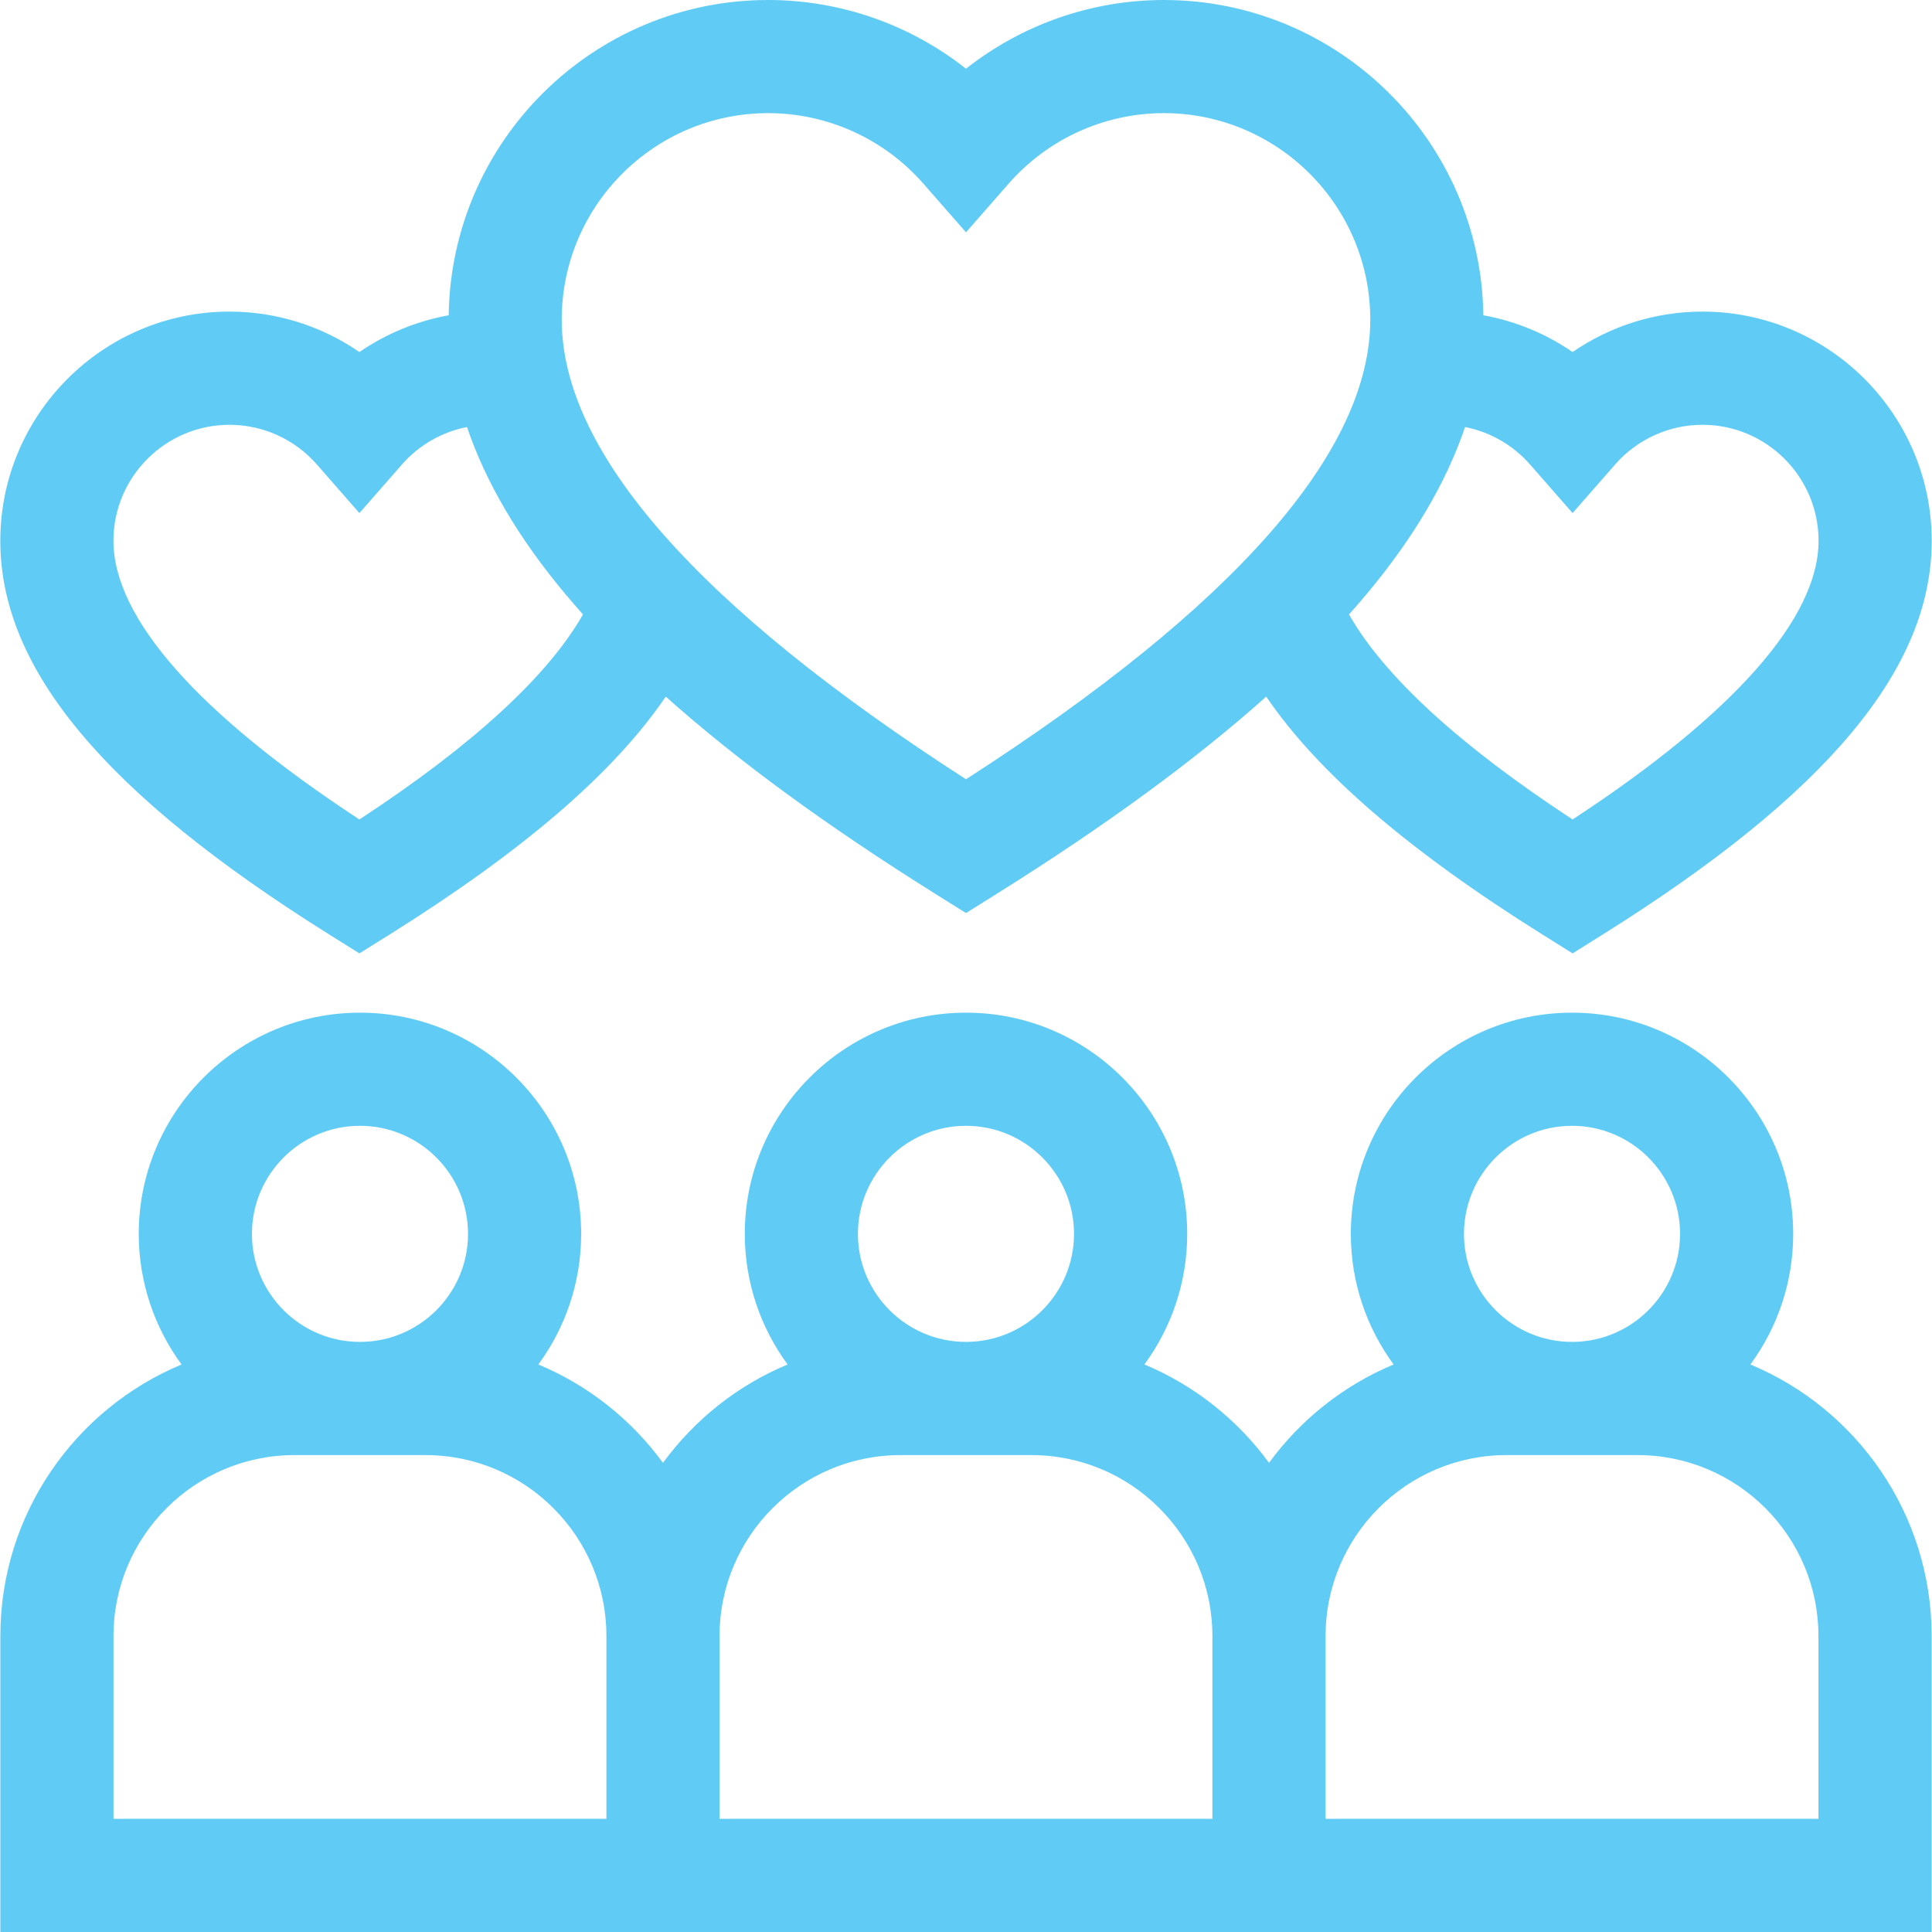
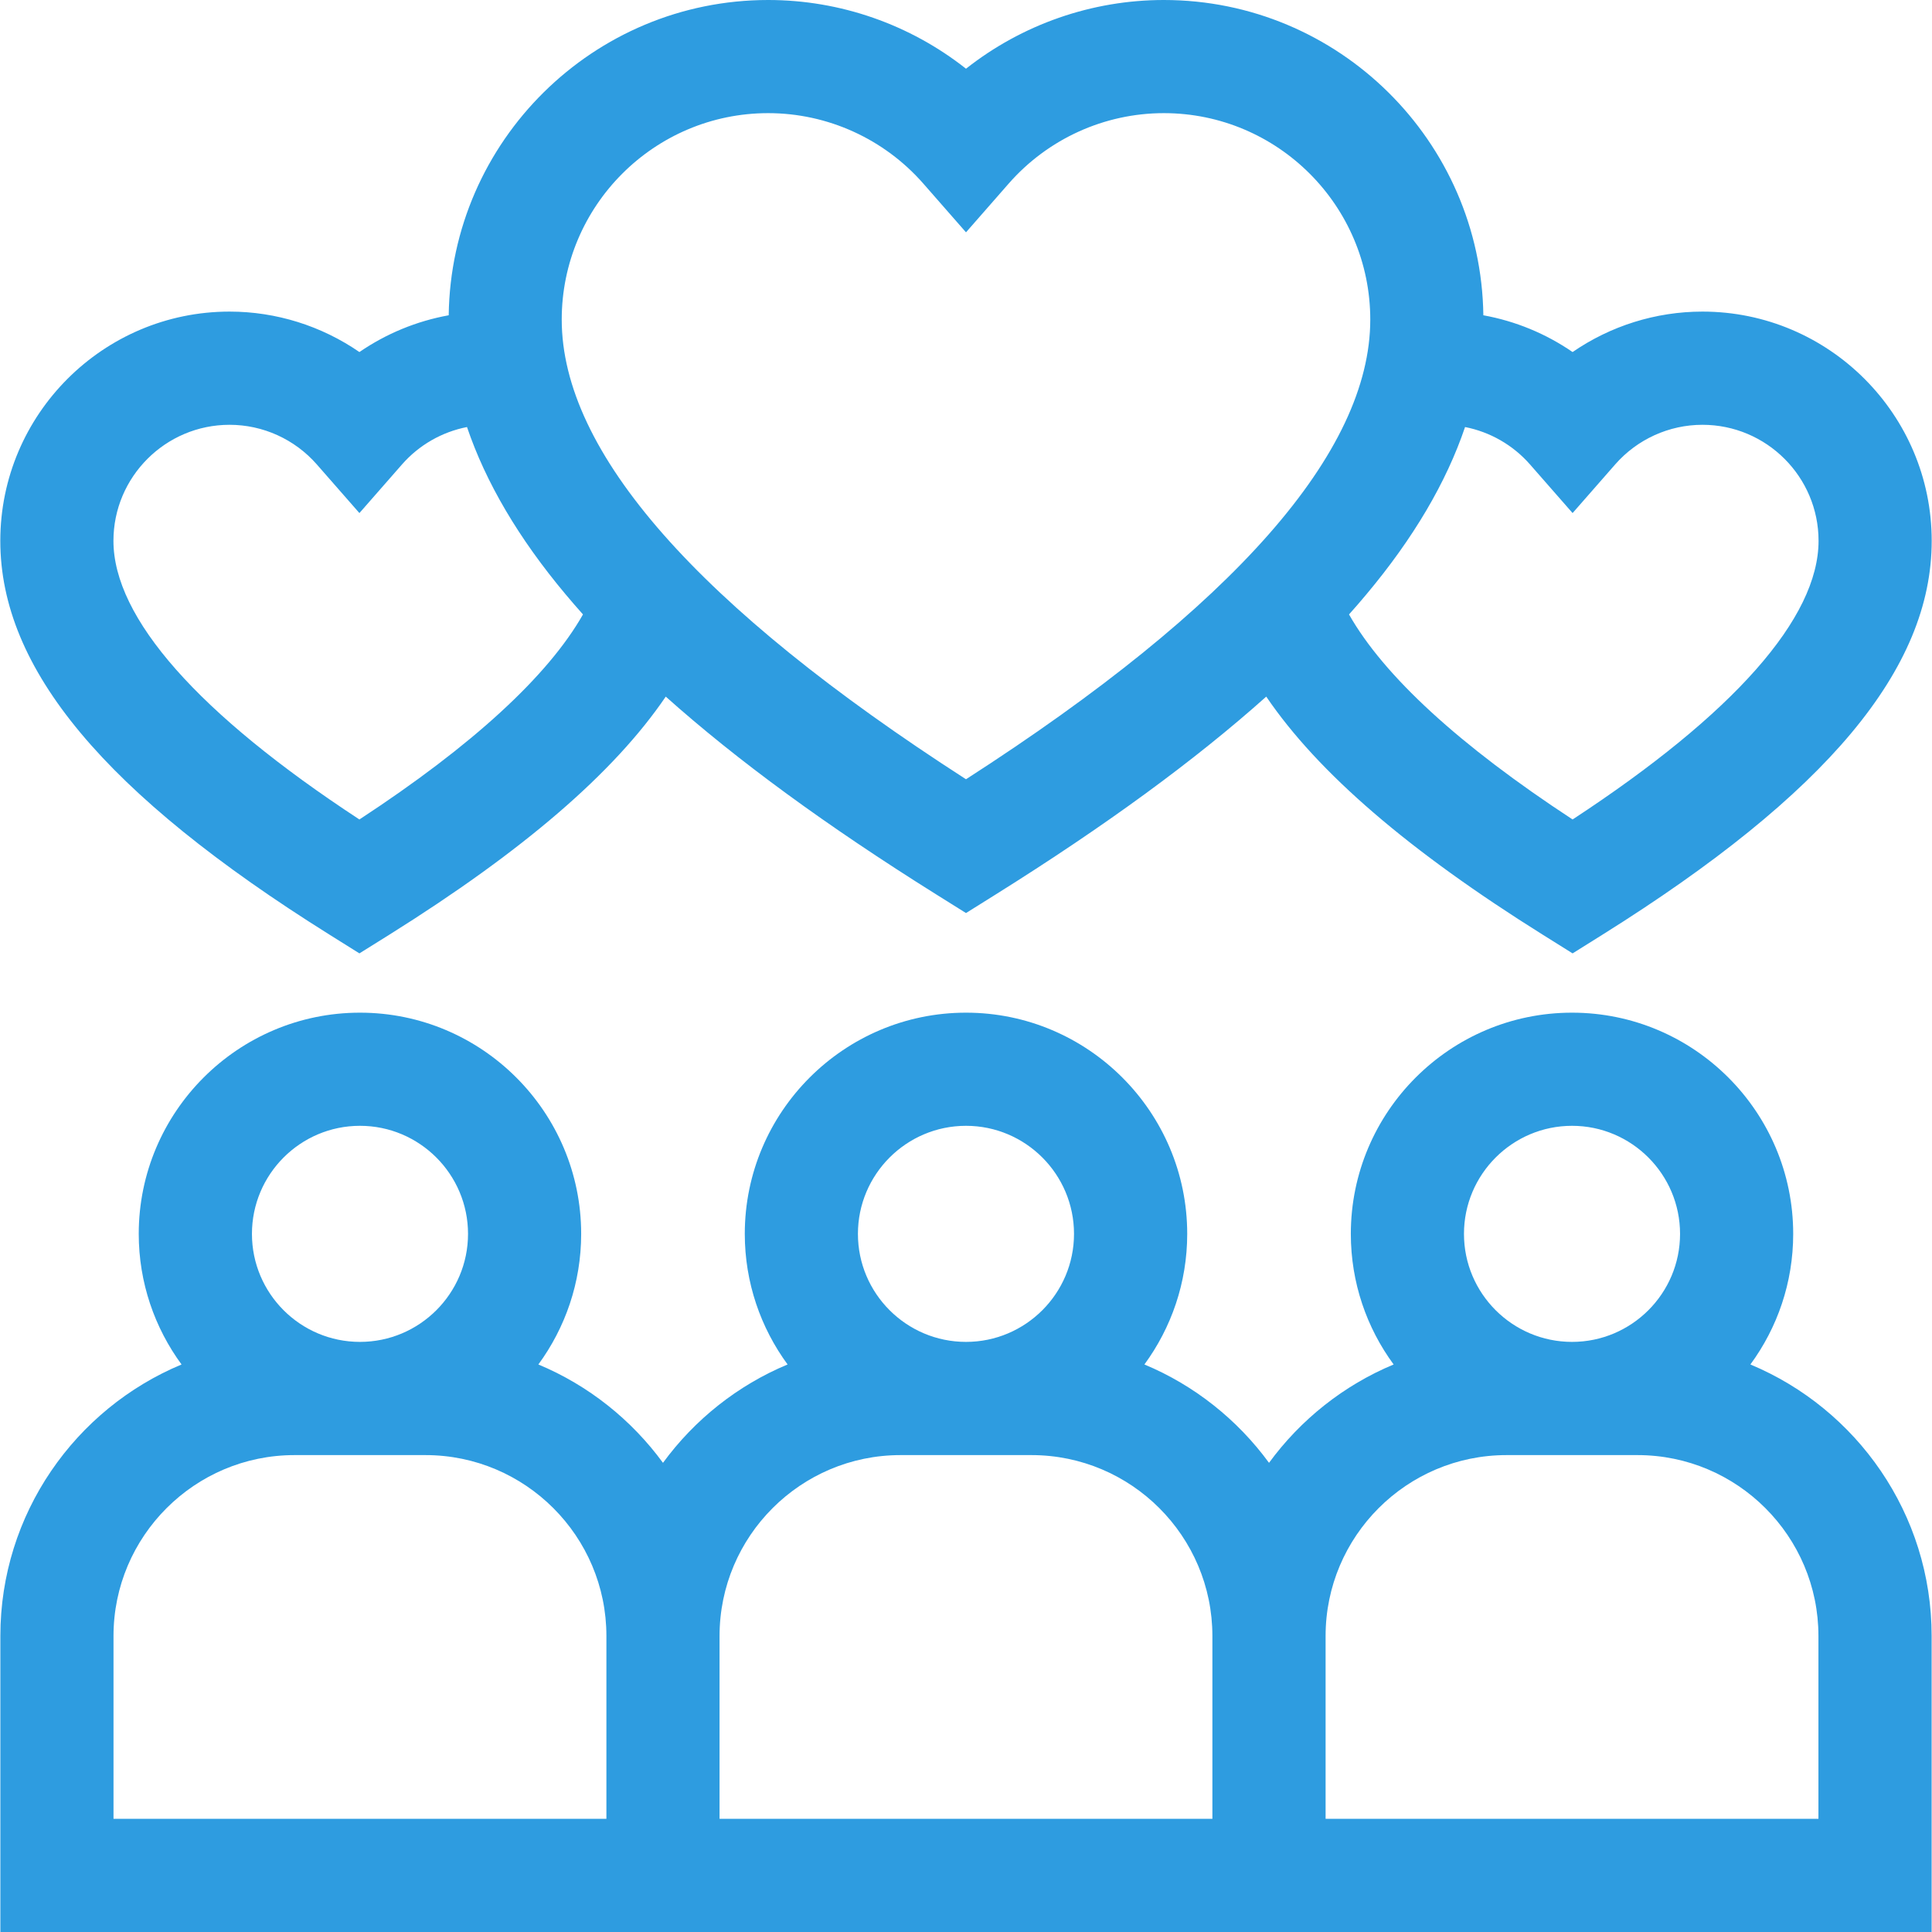
<svg xmlns="http://www.w3.org/2000/svg" width="32" height="32" viewBox="0 0 32 32" fill="none">
-   <path d="M28.992 22.6C29.438 21.993 29.701 21.245 29.701 20.437C29.701 18.417 28.058 16.773 26.038 16.773C24.017 16.773 22.374 18.417 22.374 20.437C22.374 21.245 22.637 21.993 23.083 22.6C22.255 22.945 21.542 23.514 21.019 24.229C20.496 23.514 19.783 22.945 18.955 22.6C19.4 21.993 19.664 21.245 19.664 20.437C19.664 18.417 18.02 16.773 16 16.773C13.98 16.773 12.336 18.417 12.336 20.437C12.336 21.245 12.6 21.993 13.045 22.6C12.217 22.945 11.504 23.514 10.981 24.229C10.458 23.514 9.745 22.945 8.917 22.6C9.362 21.993 9.626 21.245 9.626 20.437C9.626 18.417 7.982 16.773 5.962 16.773C3.942 16.773 2.298 18.417 2.298 20.437C2.298 21.245 2.562 21.993 3.007 22.6C1.247 23.334 0.006 25.073 0.006 27.097V32H31.994V27.097C31.994 25.073 30.753 23.334 28.992 22.6V22.6ZM26.038 18.647C27.024 18.647 27.827 19.45 27.827 20.437C27.827 21.424 27.024 22.226 26.038 22.226C25.051 22.226 24.248 21.424 24.248 20.437C24.248 19.45 25.051 18.647 26.038 18.647ZM16 18.647C16.987 18.647 17.789 19.45 17.789 20.437C17.789 21.424 16.986 22.226 16 22.226C15.013 22.226 14.21 21.424 14.21 20.437C14.21 19.45 15.013 18.647 16 18.647ZM5.962 18.647C6.949 18.647 7.752 19.45 7.752 20.437C7.752 21.424 6.949 22.226 5.962 22.226C4.975 22.226 4.173 21.424 4.173 20.437C4.173 19.45 4.975 18.647 5.962 18.647ZM10.044 30.125H1.88V27.097C1.88 25.445 3.225 24.101 4.877 24.101H7.048C8.7 24.101 10.044 25.445 10.044 27.097V30.125ZM20.081 30.125H11.918V27.097C11.918 25.445 13.262 24.101 14.914 24.101H17.085C18.737 24.101 20.081 25.445 20.081 27.097V30.125H20.081ZM30.119 30.125H21.956V27.097C21.956 25.445 23.3 24.101 24.952 24.101H27.123C28.775 24.101 30.119 25.445 30.119 27.097V30.125Z" fill="#60ccf5" />
-   <path d="M5.456 15.48L5.953 15.791L6.451 15.48C8.66 14.097 10.167 12.804 11.027 11.538C12.209 12.594 13.69 13.677 15.503 14.812L16 15.123L16.497 14.812C18.31 13.677 19.791 12.594 20.973 11.538C21.833 12.804 23.341 14.097 25.55 15.48L26.047 15.791L26.544 15.48C30.263 13.151 31.995 11.079 31.995 8.958C31.995 6.865 30.292 5.161 28.198 5.161C27.423 5.161 26.674 5.399 26.047 5.831C25.604 5.526 25.1 5.318 24.569 5.222C24.53 2.336 22.172 0 19.277 0C18.08 0 16.927 0.407 16 1.138C15.073 0.407 13.921 0 12.723 0C9.828 0 7.47 2.336 7.432 5.222C6.901 5.318 6.397 5.526 5.953 5.831C5.326 5.399 4.577 5.161 3.802 5.161C1.708 5.161 0.005 6.865 0.005 8.958C0.005 11.079 1.737 13.151 5.456 15.48V15.48ZM24.266 7.073C24.679 7.154 25.059 7.37 25.342 7.693L26.047 8.498L26.752 7.693C27.118 7.275 27.645 7.036 28.198 7.036C29.259 7.036 30.121 7.898 30.121 8.958C30.121 10.236 28.715 11.825 26.047 13.573C24.172 12.345 22.922 11.196 22.344 10.177C22.443 10.066 22.54 9.955 22.632 9.844C23.41 8.916 23.956 7.989 24.266 7.073V7.073ZM12.723 1.874C13.707 1.874 14.645 2.3 15.295 3.043L16 3.848L16.705 3.043C17.355 2.3 18.293 1.874 19.277 1.874C21.162 1.874 22.696 3.408 22.696 5.293C22.696 7.486 20.444 10.046 16 12.907C11.556 10.046 9.304 7.486 9.304 5.293C9.304 3.408 10.838 1.874 12.723 1.874V1.874ZM3.802 7.036C4.355 7.036 4.882 7.275 5.248 7.693L5.953 8.498L6.658 7.693C6.941 7.37 7.321 7.154 7.735 7.073C8.045 7.989 8.59 8.916 9.368 9.844C9.461 9.955 9.557 10.066 9.656 10.177C9.078 11.195 7.828 12.345 5.953 13.573C3.285 11.825 1.879 10.236 1.879 8.958C1.879 7.898 2.742 7.036 3.802 7.036V7.036Z" fill="#60ccf5" />
+   <path d="M28.992 22.6C29.438 21.993 29.701 21.245 29.701 20.437C29.701 18.417 28.058 16.773 26.038 16.773C24.017 16.773 22.374 18.417 22.374 20.437C22.374 21.245 22.637 21.993 23.083 22.6C22.255 22.945 21.542 23.514 21.019 24.229C20.496 23.514 19.783 22.945 18.955 22.6C19.4 21.993 19.664 21.245 19.664 20.437C19.664 18.417 18.02 16.773 16 16.773C13.98 16.773 12.336 18.417 12.336 20.437C12.336 21.245 12.6 21.993 13.045 22.6C12.217 22.945 11.504 23.514 10.981 24.229C10.458 23.514 9.745 22.945 8.917 22.6C9.362 21.993 9.626 21.245 9.626 20.437C9.626 18.417 7.982 16.773 5.962 16.773C3.942 16.773 2.298 18.417 2.298 20.437C2.298 21.245 2.562 21.993 3.007 22.6C1.247 23.334 0.006 25.073 0.006 27.097V32H31.994V27.097C31.994 25.073 30.753 23.334 28.992 22.6V22.6ZM26.038 18.647C27.024 18.647 27.827 19.45 27.827 20.437C27.827 21.424 27.024 22.226 26.038 22.226C25.051 22.226 24.248 21.424 24.248 20.437C24.248 19.45 25.051 18.647 26.038 18.647ZM16 18.647C16.987 18.647 17.789 19.45 17.789 20.437C17.789 21.424 16.986 22.226 16 22.226C15.013 22.226 14.21 21.424 14.21 20.437C14.21 19.45 15.013 18.647 16 18.647ZM5.962 18.647C6.949 18.647 7.752 19.45 7.752 20.437C7.752 21.424 6.949 22.226 5.962 22.226C4.975 22.226 4.173 21.424 4.173 20.437C4.173 19.45 4.975 18.647 5.962 18.647ZM10.044 30.125H1.88V27.097C1.88 25.445 3.225 24.101 4.877 24.101H7.048C8.7 24.101 10.044 25.445 10.044 27.097V30.125ZM20.081 30.125H11.918V27.097C11.918 25.445 13.262 24.101 14.914 24.101H17.085C18.737 24.101 20.081 25.445 20.081 27.097V30.125H20.081ZM30.119 30.125H21.956V27.097C21.956 25.445 23.3 24.101 24.952 24.101H27.123C28.775 24.101 30.119 25.445 30.119 27.097V30.125Z" fill="#2E9CE0" />
+   <path d="M5.456 15.48L5.953 15.791L6.451 15.48C8.66 14.097 10.167 12.804 11.027 11.538C12.209 12.594 13.69 13.677 15.503 14.812L16 15.123L16.497 14.812C18.31 13.677 19.791 12.594 20.973 11.538C21.833 12.804 23.341 14.097 25.55 15.48L26.047 15.791L26.544 15.48C30.263 13.151 31.995 11.079 31.995 8.958C31.995 6.865 30.292 5.161 28.198 5.161C27.423 5.161 26.674 5.399 26.047 5.831C25.604 5.526 25.1 5.318 24.569 5.222C24.53 2.336 22.172 0 19.277 0C18.08 0 16.927 0.407 16 1.138C15.073 0.407 13.921 0 12.723 0C9.828 0 7.47 2.336 7.432 5.222C6.901 5.318 6.397 5.526 5.953 5.831C5.326 5.399 4.577 5.161 3.802 5.161C1.708 5.161 0.005 6.865 0.005 8.958C0.005 11.079 1.737 13.151 5.456 15.48V15.48ZM24.266 7.073C24.679 7.154 25.059 7.37 25.342 7.693L26.047 8.498L26.752 7.693C27.118 7.275 27.645 7.036 28.198 7.036C29.259 7.036 30.121 7.898 30.121 8.958C30.121 10.236 28.715 11.825 26.047 13.573C24.172 12.345 22.922 11.196 22.344 10.177C22.443 10.066 22.54 9.955 22.632 9.844C23.41 8.916 23.956 7.989 24.266 7.073V7.073ZM12.723 1.874C13.707 1.874 14.645 2.3 15.295 3.043L16 3.848L16.705 3.043C17.355 2.3 18.293 1.874 19.277 1.874C21.162 1.874 22.696 3.408 22.696 5.293C22.696 7.486 20.444 10.046 16 12.907C11.556 10.046 9.304 7.486 9.304 5.293C9.304 3.408 10.838 1.874 12.723 1.874V1.874ZM3.802 7.036C4.355 7.036 4.882 7.275 5.248 7.693L5.953 8.498L6.658 7.693C6.941 7.37 7.321 7.154 7.735 7.073C8.045 7.989 8.59 8.916 9.368 9.844C9.461 9.955 9.557 10.066 9.656 10.177C9.078 11.195 7.828 12.345 5.953 13.573C3.285 11.825 1.879 10.236 1.879 8.958C1.879 7.898 2.742 7.036 3.802 7.036V7.036Z" fill="#2E9CE0" />
</svg>
